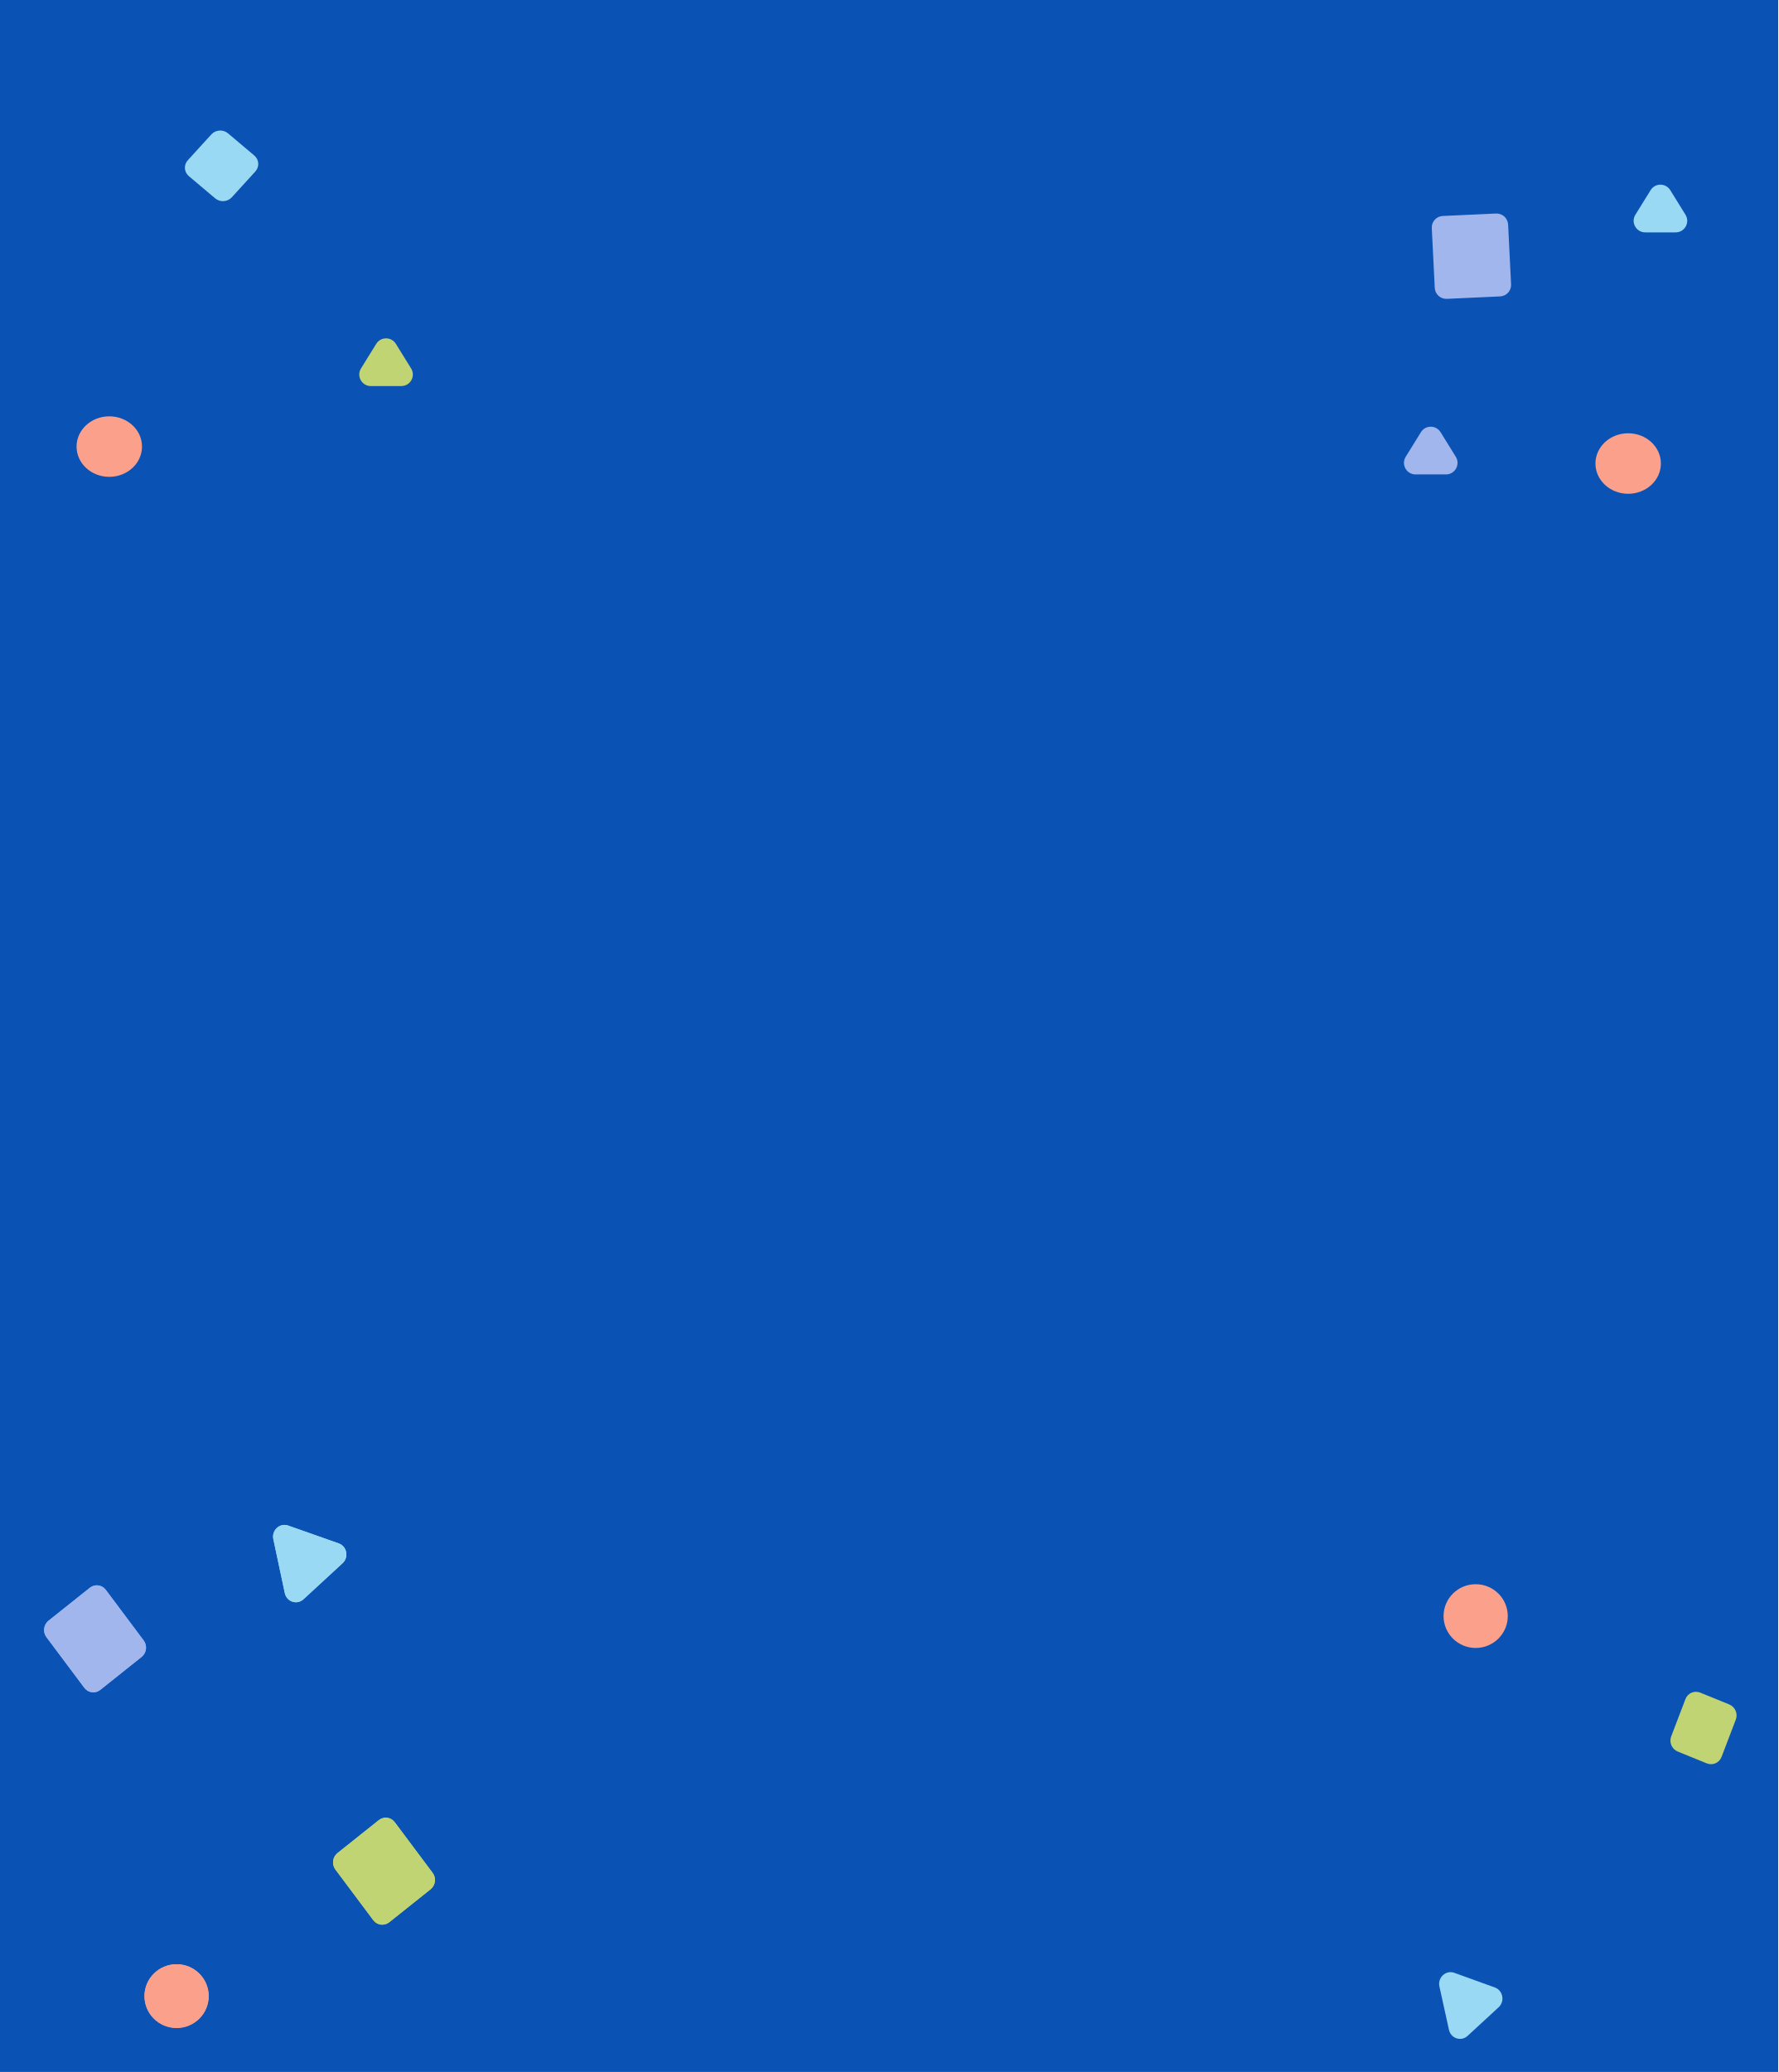
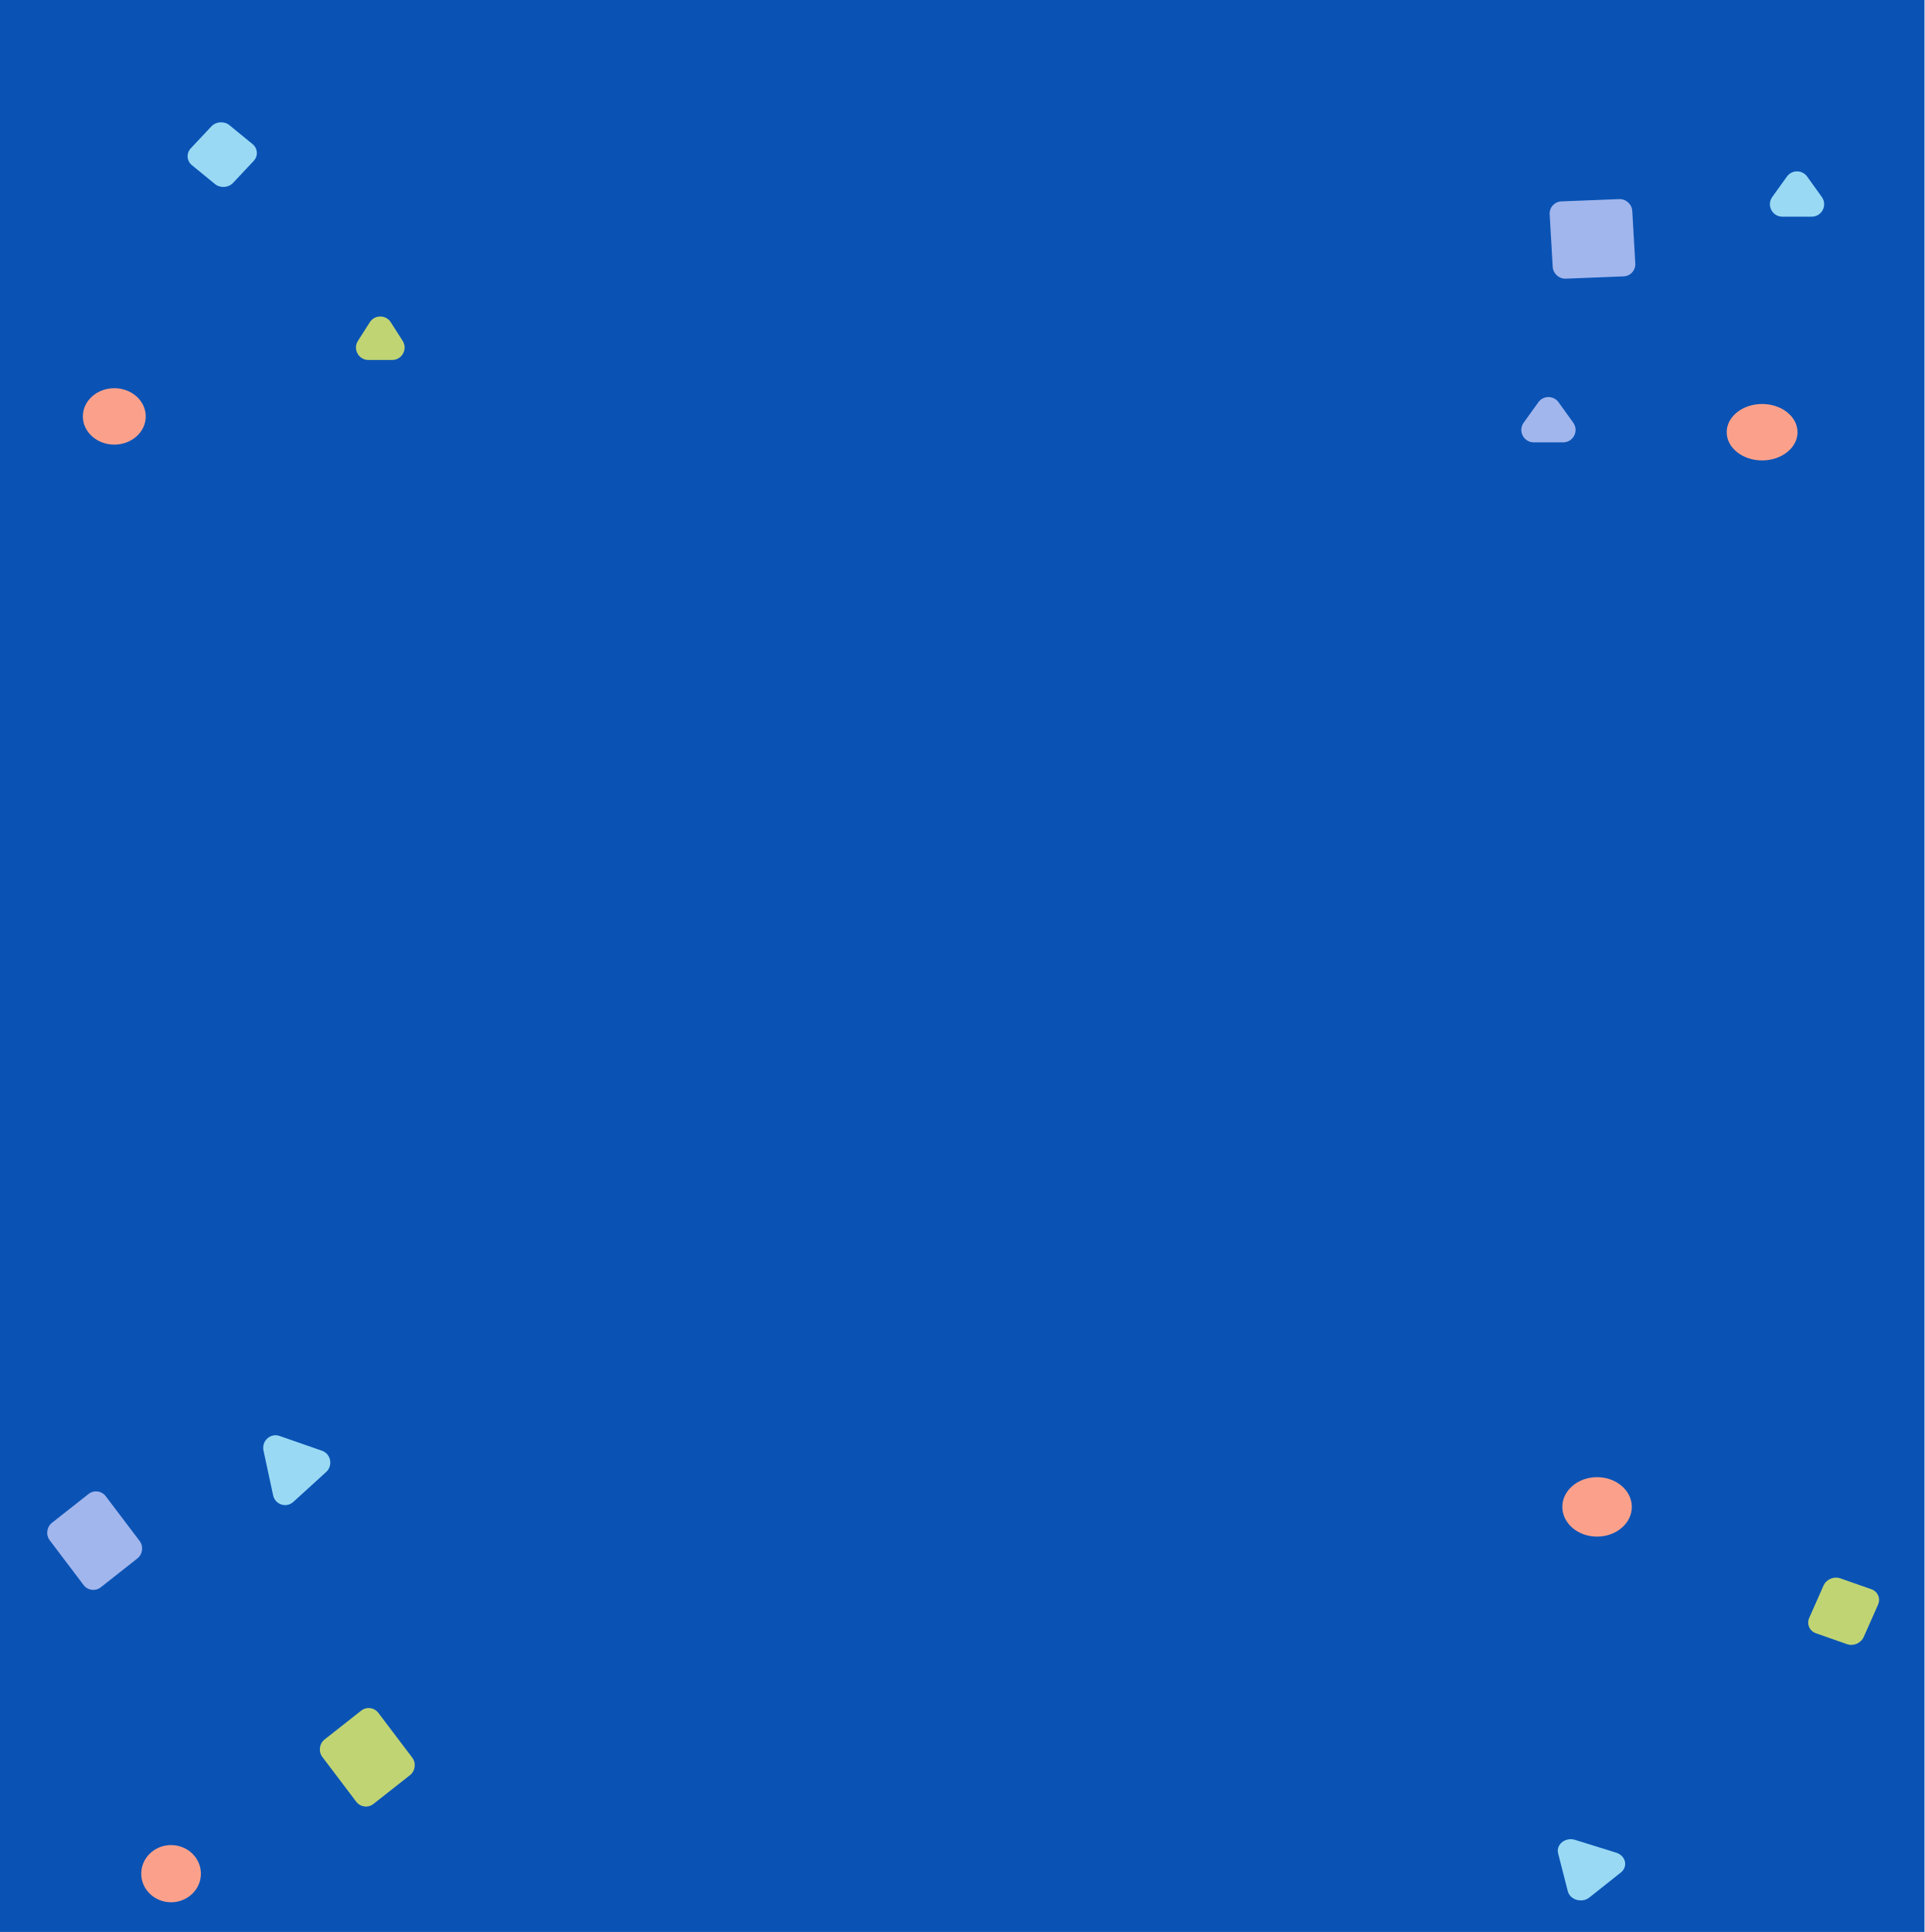
- <svg xmlns="http://www.w3.org/2000/svg" width="770" height="897" viewBox="0 0 770 897" fill="none">
-   <rect width="770" height="896.974" fill="#0A53B5" />
-   <rect width="23.542" height="27.304" rx="5" transform="matrix(0.926228 0.376964 -0.356853 0.934161 731.619 730.888)" fill="#C0D474" />
-   <path d="M118.364 666.345C117.541 662.476 121.145 659.154 124.777 660.435L146.674 668.155C150.23 669.409 151.149 674.152 148.339 676.742L131.403 692.35C128.593 694.94 124.131 693.461 123.325 689.673L118.364 666.345Z" fill="#99D9F4" />
-   <path d="M118.364 666.345C117.541 662.476 121.145 659.154 124.777 660.435L146.674 668.155C150.23 669.409 151.149 674.152 148.339 676.742L131.403 692.35C128.593 694.94 124.131 693.461 123.325 689.673L118.364 666.345Z" fill="#99D9F4" />
-   <path d="M623.299 859.997C622.441 856.1 626.086 852.741 629.74 854.061L647.305 860.408C650.835 861.684 651.732 866.404 648.934 868.983L635.498 881.366C632.7 883.945 628.257 882.492 627.428 878.727L623.299 859.997Z" fill="#99D9F4" />
-   <rect width="32.861" height="37.4" rx="5" transform="matrix(0.781939 -0.623355 0.599104 0.800671 17.1113 704.741)" fill="#A1B6ED" />
-   <rect width="32.861" height="37.4" rx="5" transform="matrix(0.781939 -0.623355 0.599104 0.800671 17.1113 704.741)" fill="#A1B6ED" />
-   <rect width="32.861" height="37.4" rx="5" transform="matrix(0.781939 -0.623355 0.599104 0.800671 142.236 805.337)" fill="#C0D474" />
-   <rect width="32.861" height="37.4" rx="5" transform="matrix(0.781939 -0.623355 0.599104 0.800671 142.236 805.337)" fill="#C0D474" />
-   <ellipse cx="76.464" cy="864.143" rx="13.903" ry="13.798" fill="#FBA18B" />
-   <ellipse cx="76.464" cy="864.143" rx="13.903" ry="13.798" fill="#FBA18B" />
-   <path d="M652.896 699.627C652.896 707.248 646.672 713.425 638.994 713.425C631.315 713.425 625.091 707.248 625.091 699.627C625.091 692.007 631.315 685.829 638.994 685.829C646.672 685.829 652.896 692.007 652.896 699.627Z" fill="#FBA18B" />
-   <rect width="24.906" height="25.115" rx="5" transform="matrix(0.764463 0.644667 -0.673958 0.73877 94.8936 54.4891)" fill="#99D9F4" />
-   <path d="M615.294 187.098C617.248 183.941 621.841 183.941 623.795 187.098L630.392 197.75C632.455 201.081 630.059 205.382 626.141 205.382H612.948C609.03 205.382 606.635 201.081 608.697 197.75L615.294 187.098Z" fill="#A1B6ED" />
-   <path d="M162.92 148.851C164.874 145.694 169.467 145.694 171.421 148.851L178.018 159.502C180.081 162.833 177.685 167.135 173.767 167.135H160.574C156.656 167.135 154.261 162.833 156.323 159.502L162.92 148.851Z" fill="#C0D474" />
-   <path d="M714.752 82.311C716.706 79.154 721.299 79.154 723.253 82.311L729.85 92.963C731.913 96.294 729.517 100.596 725.599 100.596H712.406C708.488 100.596 706.093 96.294 708.155 92.963L714.752 82.311Z" fill="#99D9F4" />
-   <rect width="33.085" height="35.92" rx="5" transform="matrix(0.998946 -0.0458957 0.0496408 0.998767 619.744 93.7306)" fill="#A1B6ED" />
-   <ellipse cx="47.322" cy="193.332" rx="14.168" ry="13.098" fill="#FBA18B" />
-   <ellipse cx="705.029" cy="200.667" rx="14.168" ry="13.098" fill="#FBA18B" />
+ <svg xmlns="http://www.w3.org/2000/svg" width="774" height="777" viewBox="0 0 774 777" fill="none">
+   <rect width="774" height="776.978" fill="#0A53B5" />
+   <rect width="23.227" height="24.168" rx="5" transform="matrix(0.943646 0.330955 -0.405258 0.914202 735.42 633.111)" fill="#C0D474" />
+   <path d="M626.647 745.377C625.728 741.784 629.569 738.734 633.478 739.951L650.021 745.103C653.845 746.294 654.871 750.693 651.879 753.069L639.224 763.12C636.232 765.496 631.433 764.092 630.535 760.579L626.647 745.377Z" fill="#99D9F4" />
+   <path d="M105.97 583.369C105.143 579.522 108.763 576.225 112.416 577.498L129.499 583.451C133.078 584.699 134.008 589.418 131.182 591.993L117.969 604.03C115.143 606.604 110.652 605.129 109.841 601.36L105.97 583.369Z" fill="#99D9F4" />
+   <rect width="28.668" height="32.532" rx="5" transform="matrix(0.785439 -0.618939 0.603547 0.797327 17 615.505)" fill="#A1B6ED" />
+   <rect width="28.668" height="32.532" rx="5" transform="matrix(0.785439 -0.618939 0.603547 0.797327 126.648 702.643)" fill="#C0D474" />
+   <ellipse cx="68.8" cy="753.543" rx="12" ry="11.5" fill="#FBA18B" />
+   <path d="M656.288 606.032C656.288 612.633 650.031 617.984 642.313 617.984C634.595 617.984 628.338 612.633 628.338 606.032C628.338 599.431 634.595 594.08 642.313 594.08C650.031 594.08 656.288 599.431 656.288 606.032Z" fill="#FBA18B" />
+   <path d="M618.702 161.772C620.697 158.996 624.827 158.996 626.822 161.772L632.727 169.989C635.104 173.297 632.74 177.907 628.666 177.907H616.858C612.784 177.907 610.42 173.297 612.797 169.989L618.702 161.772Z" fill="#A1B6ED" />
+   <path d="M718.676 71.004C720.671 68.228 724.802 68.228 726.797 71.004L732.701 79.22C735.078 82.528 732.714 87.138 728.641 87.138H716.832C712.759 87.138 710.395 82.528 712.772 79.22L718.676 71.004Z" fill="#99D9F4" />
+   <rect width="33.248" height="31.128" rx="5" transform="matrix(0.999217 -0.0395611 0.0575804 0.998341 622.964 81.1914)" fill="#A1B6ED" />
+   <rect width="21.96" height="22.059" rx="5" transform="matrix(0.773884 0.633327 -0.684929 0.72861 88.4336 47.1996)" fill="#99D9F4" />
+   <path d="M148.733 129.597C150.699 126.516 155.197 126.516 157.163 129.597L161.942 137.086C164.066 140.414 161.676 144.776 157.727 144.776H148.169C144.221 144.776 141.83 140.414 143.954 137.086L148.733 129.597Z" fill="#C0D474" />
+   <ellipse cx="45.972" cy="167.468" rx="12.647" ry="11.346" fill="#FBA18B" />
+   <ellipse cx="708.691" cy="173.822" rx="14.242" ry="11.346" fill="#FBA18B" />
</svg>
